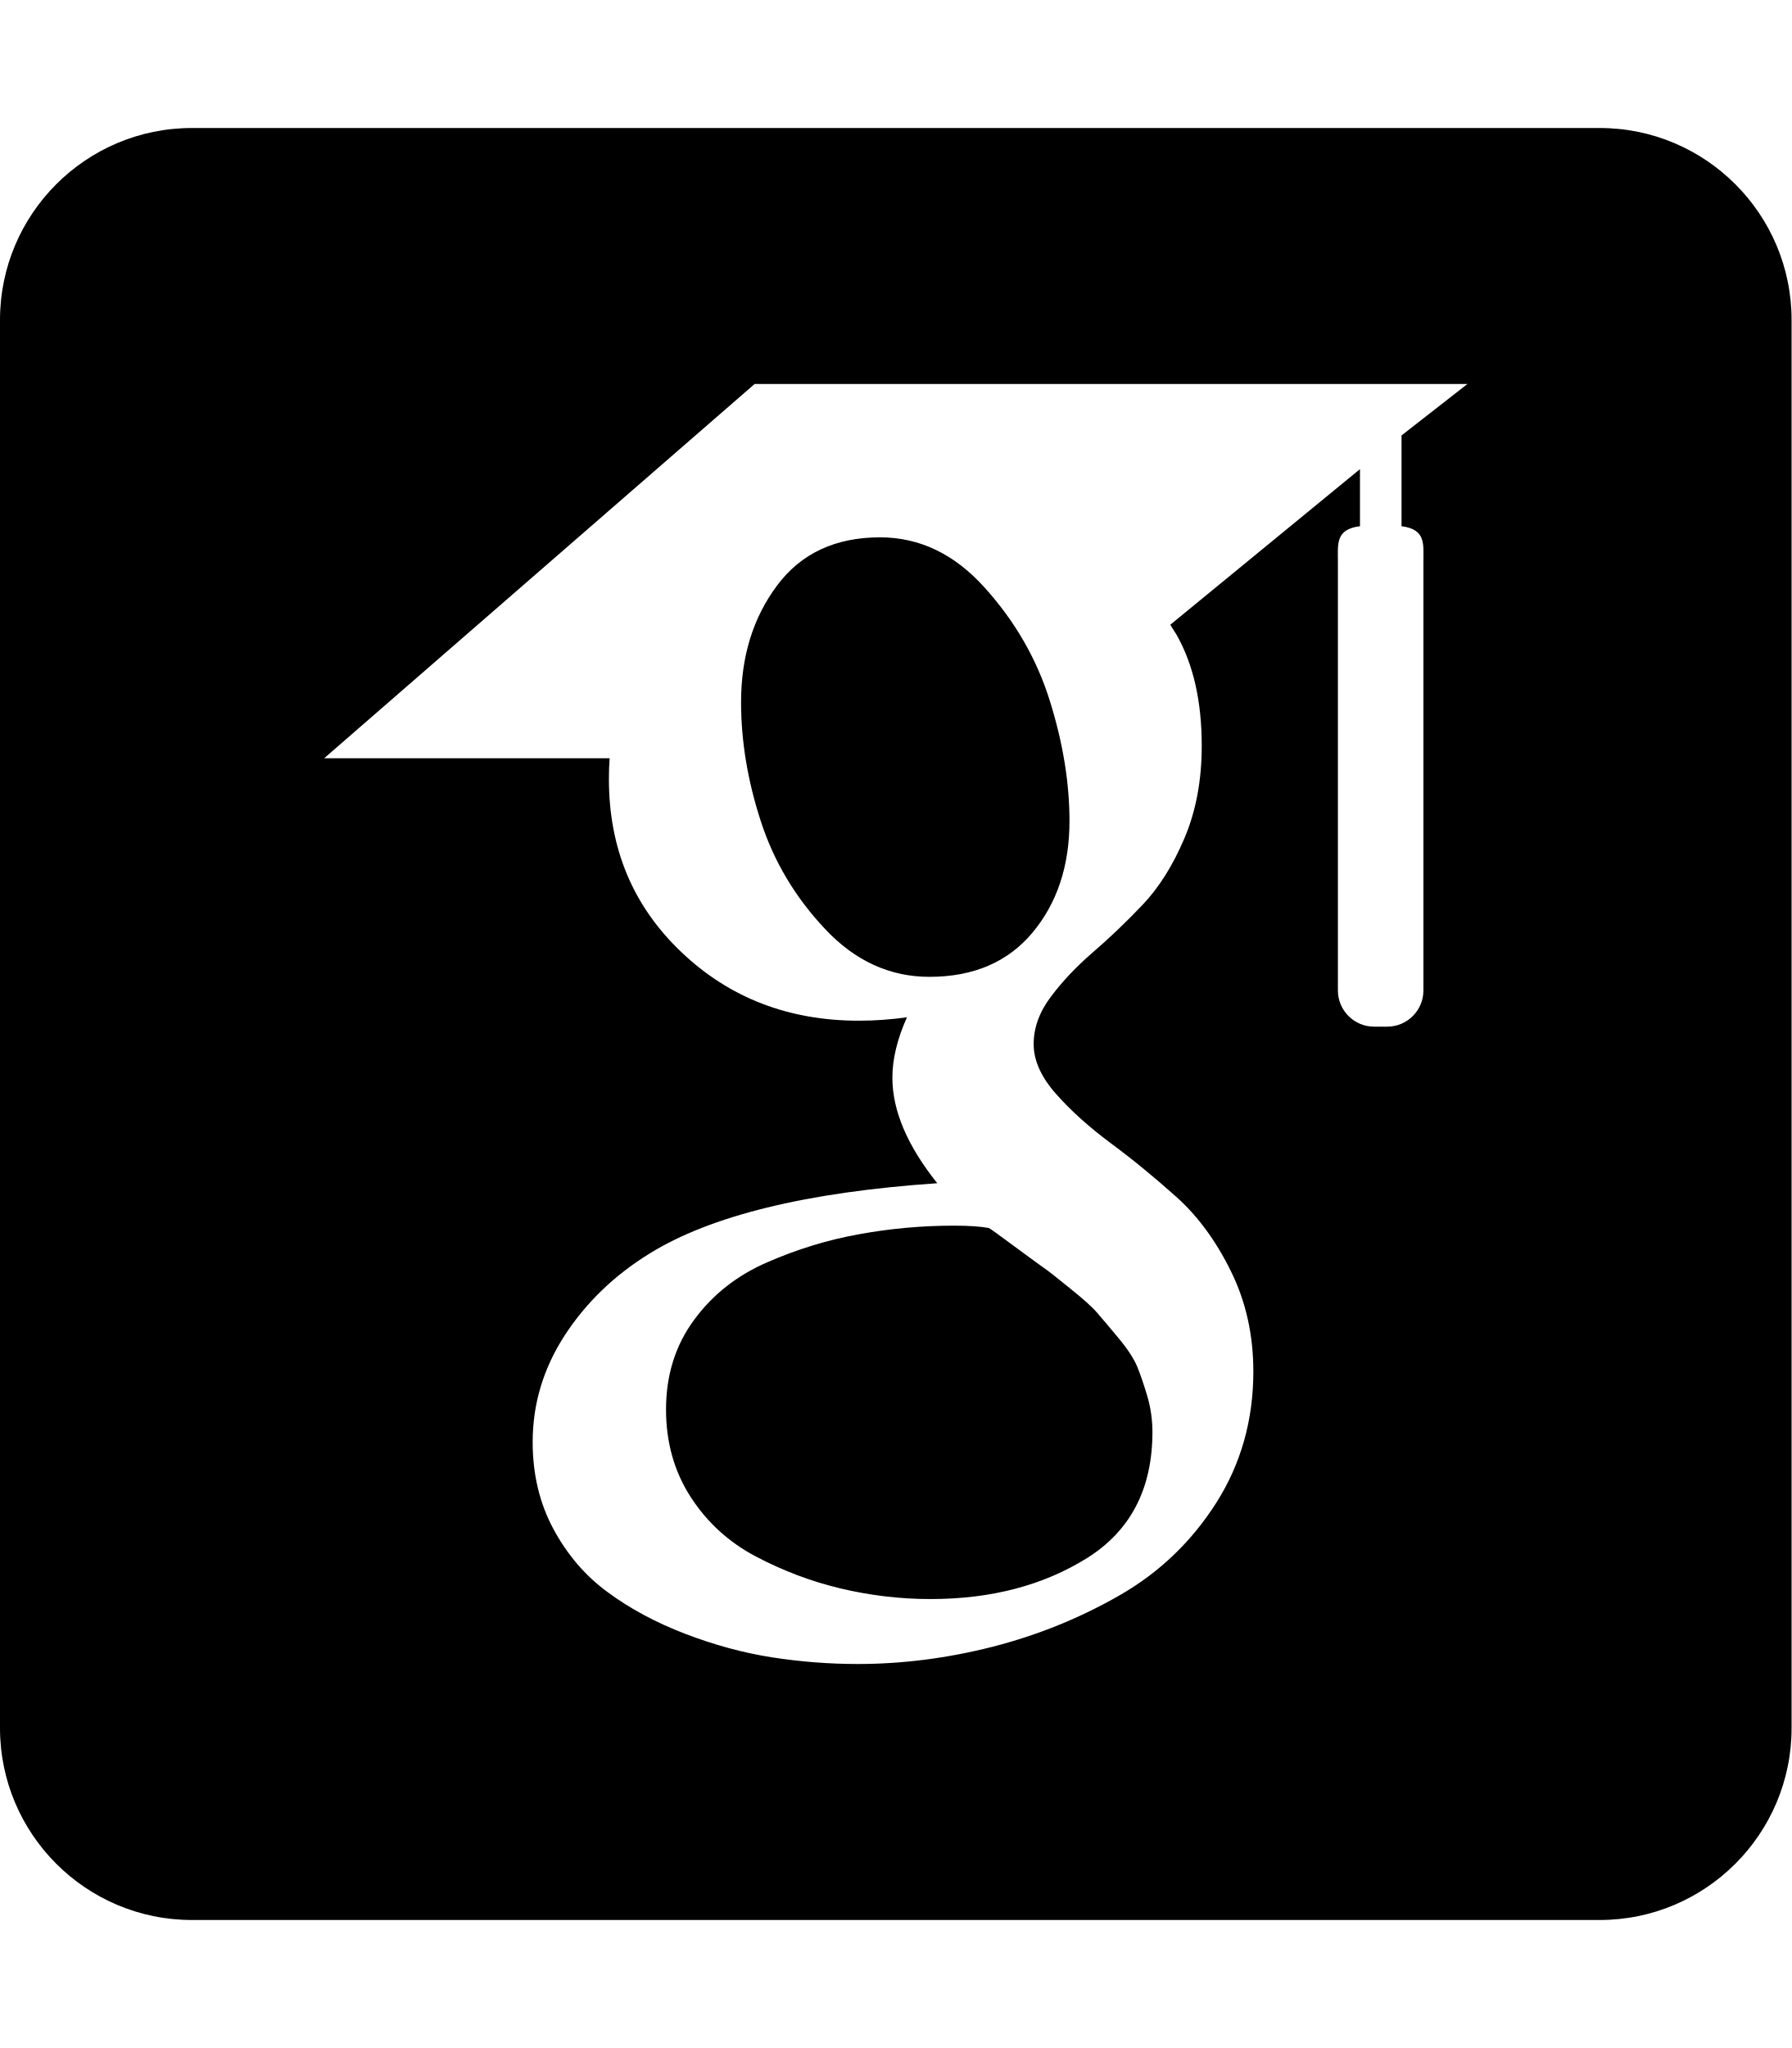
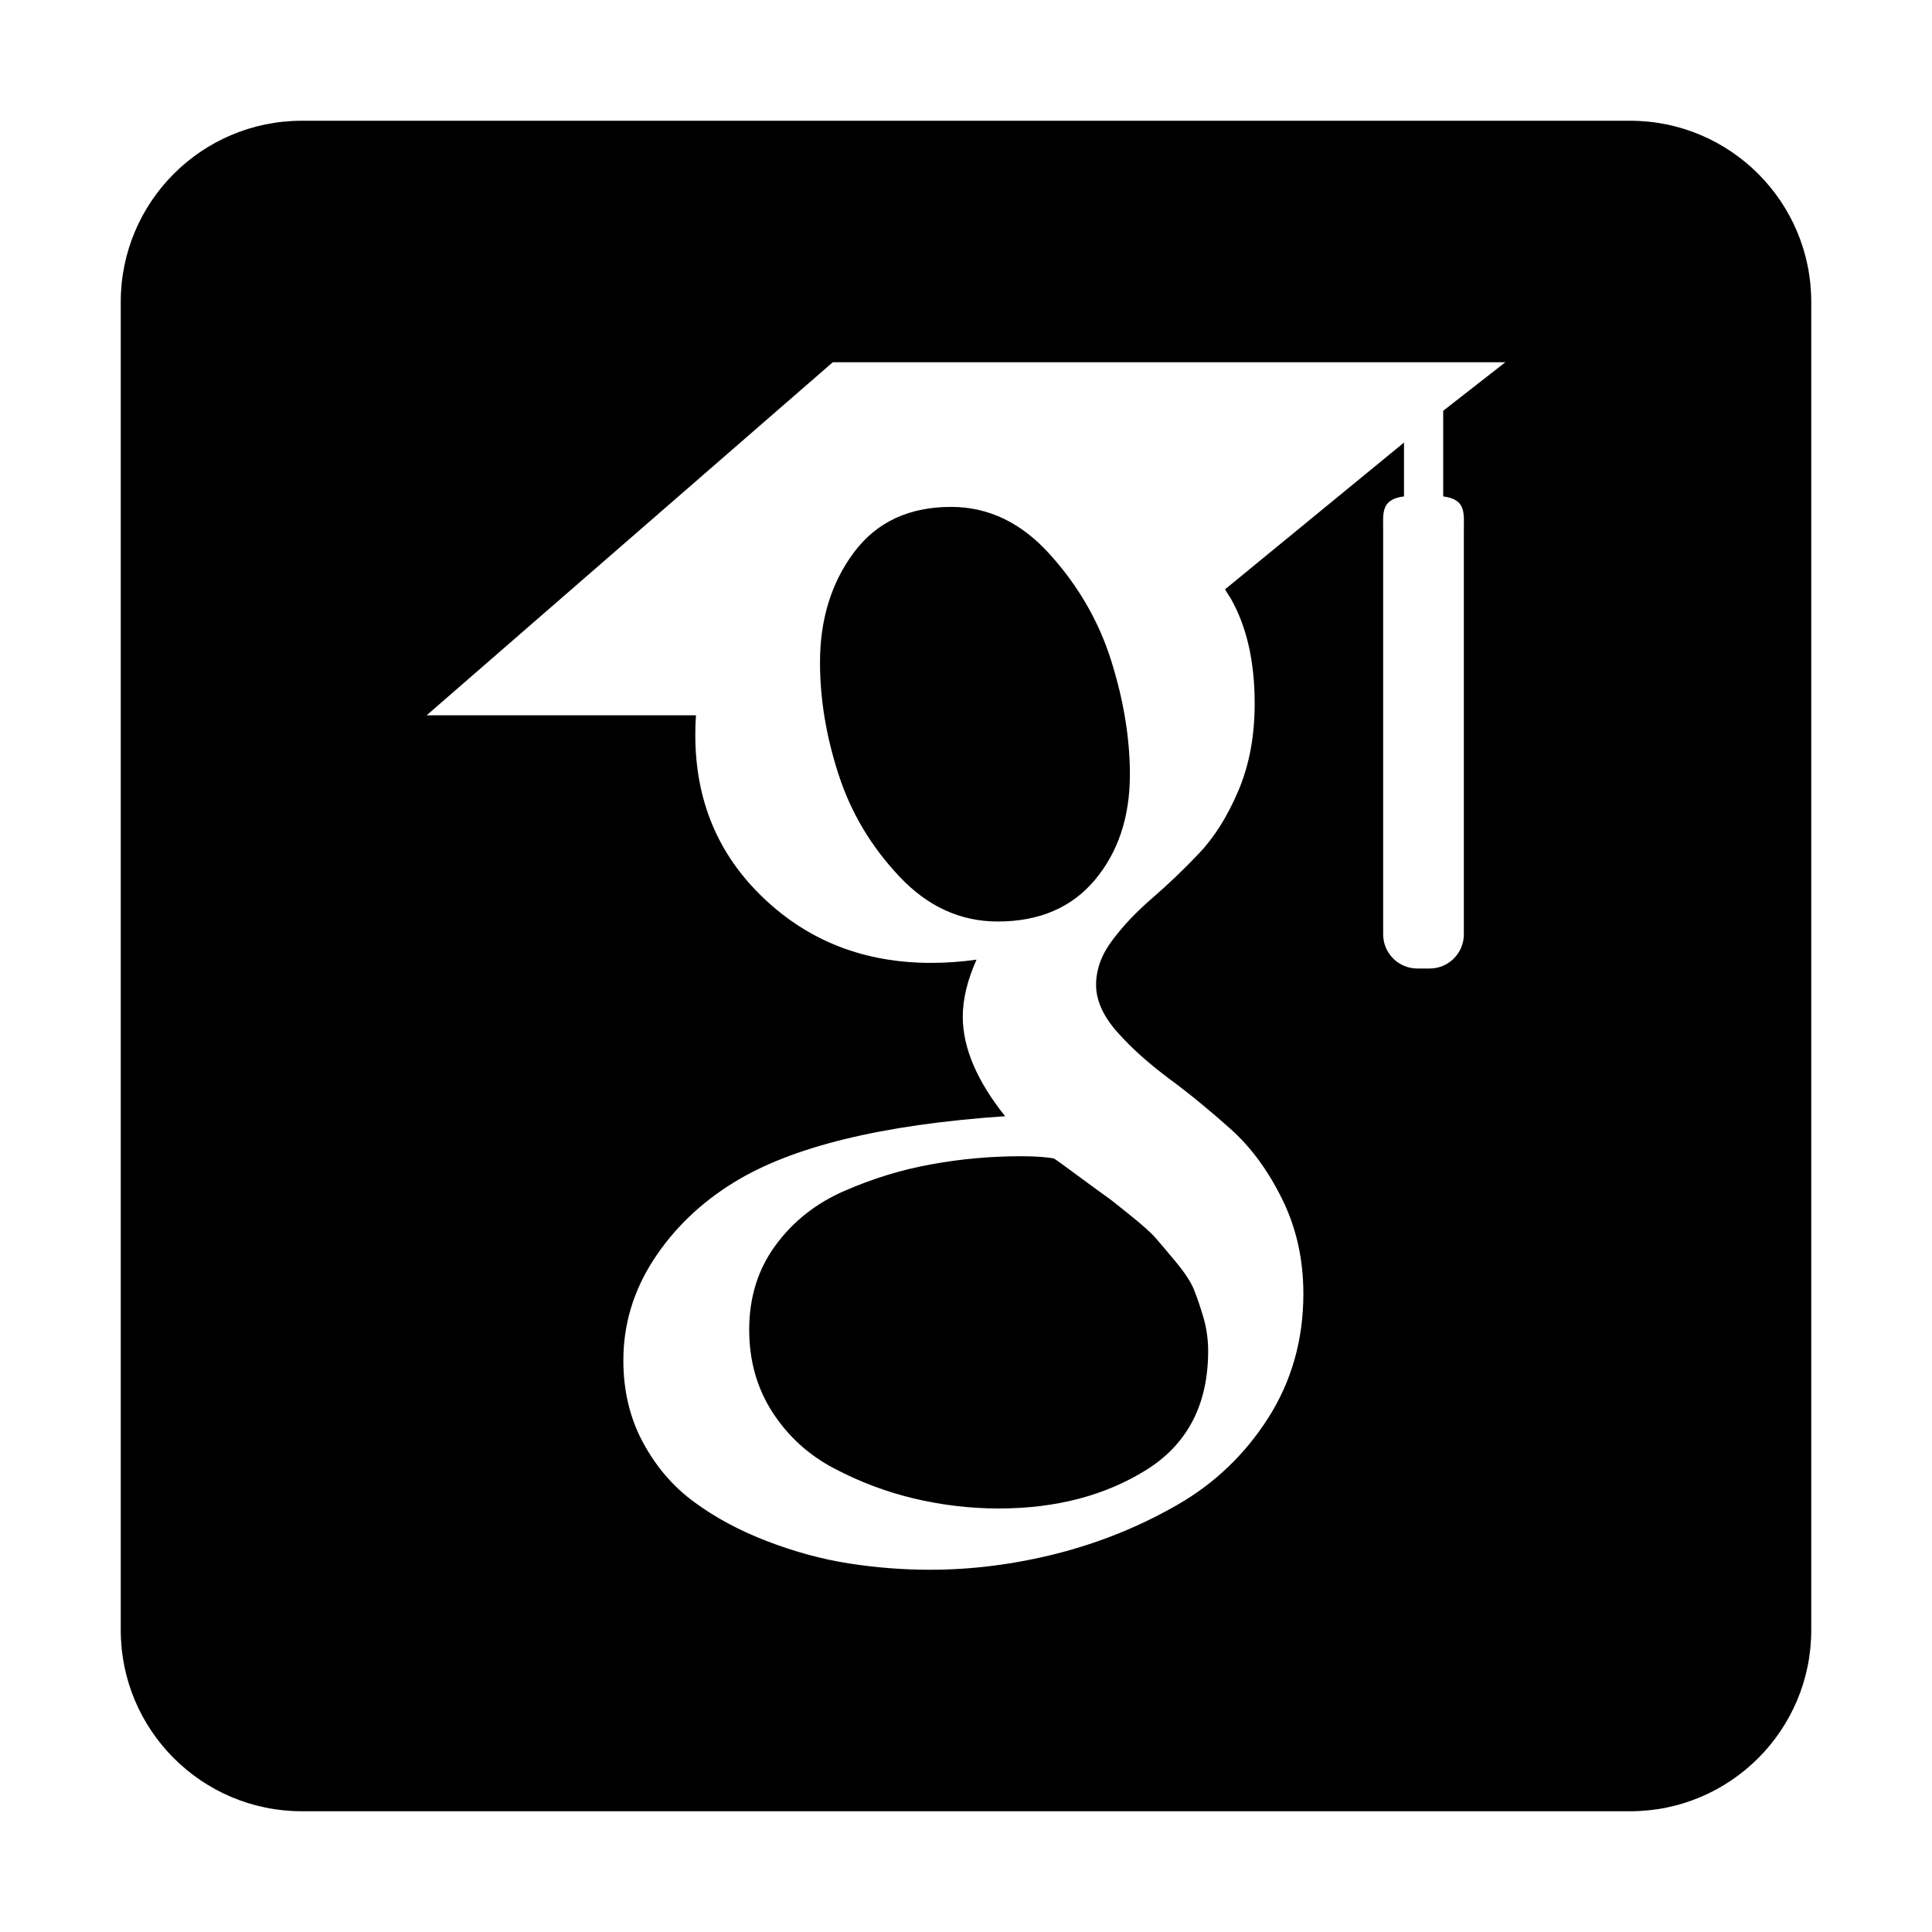
- <svg xmlns="http://www.w3.org/2000/svg" id="svg8" version="1.1" viewBox="0 0 448 512" height="512" width="448">
+ <svg xmlns="http://www.w3.org/2000/svg" id="svg8" version="1.1" viewBox="0 0 448 512" height="16" width="16">
  <defs id="defs2" />
  <g id="layer6">
    <path d="M 48 32 C 21.5 32 0 53.5 0 80 L 0 432 C 0 458.5 21.5 480 48 480 L 400 480 C 426.5 480 448 458.5 448 432 L 448 80 C 448 53.5 426.5 32 400 32 L 48 32 z M 188.695 96 L 366.936 96 L 350.465 108.859 L 350.465 131.553 C 356.581 132.338 355.934 136.013 355.934 140.41 L 355.934 247.633 C 355.934 252.598 351.872 256.662 346.906 256.662 L 343.582 256.662 C 338.616 256.662 334.553 252.598 334.553 247.633 L 334.553 140.41 C 334.553 136.002 333.913 132.324 340.074 131.549 L 340.074 117.283 L 292.65 156.176 C 293.198 157.192 293.718 157.843 294.213 158.695 C 298.38 166.073 300.502 175.244 300.502 186.455 C 300.502 195.048 299.07 202.77 296.166 209.586 C 293.275 216.403 289.759 221.97 285.658 226.26 C 281.557 230.564 277.443 234.496 273.328 238.037 C 269.215 241.585 265.699 245.284 262.82 249.125 C 259.919 252.953 258.473 256.912 258.473 261.014 C 258.473 265.122 260.349 269.295 264.086 273.5 C 267.81 277.719 272.391 281.806 277.809 285.844 C 283.238 289.854 288.655 294.307 294.072 299.15 C 299.501 303.986 304.059 310.211 307.783 317.771 C 311.534 325.357 313.408 333.709 313.408 342.889 C 313.408 354.998 310.321 365.935 304.162 375.668 C 297.99 385.361 289.943 393.097 280.061 398.768 C 270.152 404.477 259.553 408.774 248.252 411.678 C 236.924 414.555 225.687 416 214.463 416 C 207.379 416 200.23 415.452 193.041 414.334 C 185.829 413.214 178.603 411.236 171.324 408.449 C 164.033 405.643 157.573 402.198 151.975 398.059 C 146.363 393.964 141.845 388.677 138.381 382.238 C 134.917 375.8 133.197 368.56 133.197 360.52 C 133.197 350.981 135.854 342.134 141.18 333.885 C 146.505 325.695 153.562 318.859 162.338 313.443 C 177.651 303.918 201.674 298.032 234.369 295.807 C 226.896 286.464 223.146 277.667 223.146 269.438 C 223.146 264.755 224.368 259.738 226.791 254.32 C 222.885 254.867 218.862 255.174 214.76 255.174 C 197.197 255.174 182.364 249.464 170.32 237.967 C 158.276 226.488 152.262 212.121 152.262 194.75 C 152.262 192.934 152.314 191.331 152.443 189.561 L 81.064 189.561 L 188.695 96 z M 220.074 134.334 C 208.875 134.334 200.282 138.363 194.293 146.404 C 188.305 154.424 185.309 164.139 185.309 175.551 C 185.309 185.271 186.949 195.167 190.23 205.258 C 193.499 215.343 198.852 224.347 206.352 232.283 C 213.825 240.239 222.523 244.209 232.406 244.209 C 243.422 244.209 252.029 240.52 258.201 233.137 C 264.346 225.766 267.432 216.463 267.432 205.258 C 267.432 195.713 265.805 185.721 262.537 175.271 C 259.281 164.809 253.852 155.369 246.273 146.965 C 238.721 138.533 229.97 134.334 220.074 134.334 z M 238.592 306.414 C 230.557 306.414 222.653 307.126 214.893 308.545 C 207.132 309.925 199.476 312.255 191.924 315.543 C 184.345 318.813 178.226 323.618 173.564 329.973 C 168.877 336.319 166.545 343.794 166.545 352.395 C 166.545 360.59 168.604 367.901 172.719 374.268 C 176.821 380.595 182.237 385.552 188.969 389.1 C 195.701 392.654 202.758 395.336 210.127 397.1 C 217.51 398.851 225.024 399.764 232.68 399.764 C 247.822 399.764 260.855 396.353 271.793 389.535 C 282.704 382.719 288.174 372.193 288.174 357.986 C 288.174 354.998 287.757 352.054 286.936 349.184 C 286.077 346.28 285.232 343.794 284.398 341.73 C 283.565 339.705 281.977 337.263 279.633 334.451 C 277.302 331.633 275.517 329.549 274.318 328.162 C 273.094 326.73 270.806 324.685 267.432 321.982 C 264.087 319.269 261.951 317.577 261 316.951 L 260.998 316.951 C 260.06 316.294 257.626 314.516 253.707 311.631 C 249.788 308.72 247.641 307.177 247.262 306.994 C 245.204 306.623 242.316 306.414 238.592 306.414 z " id="path2" />
  </g>
</svg>
